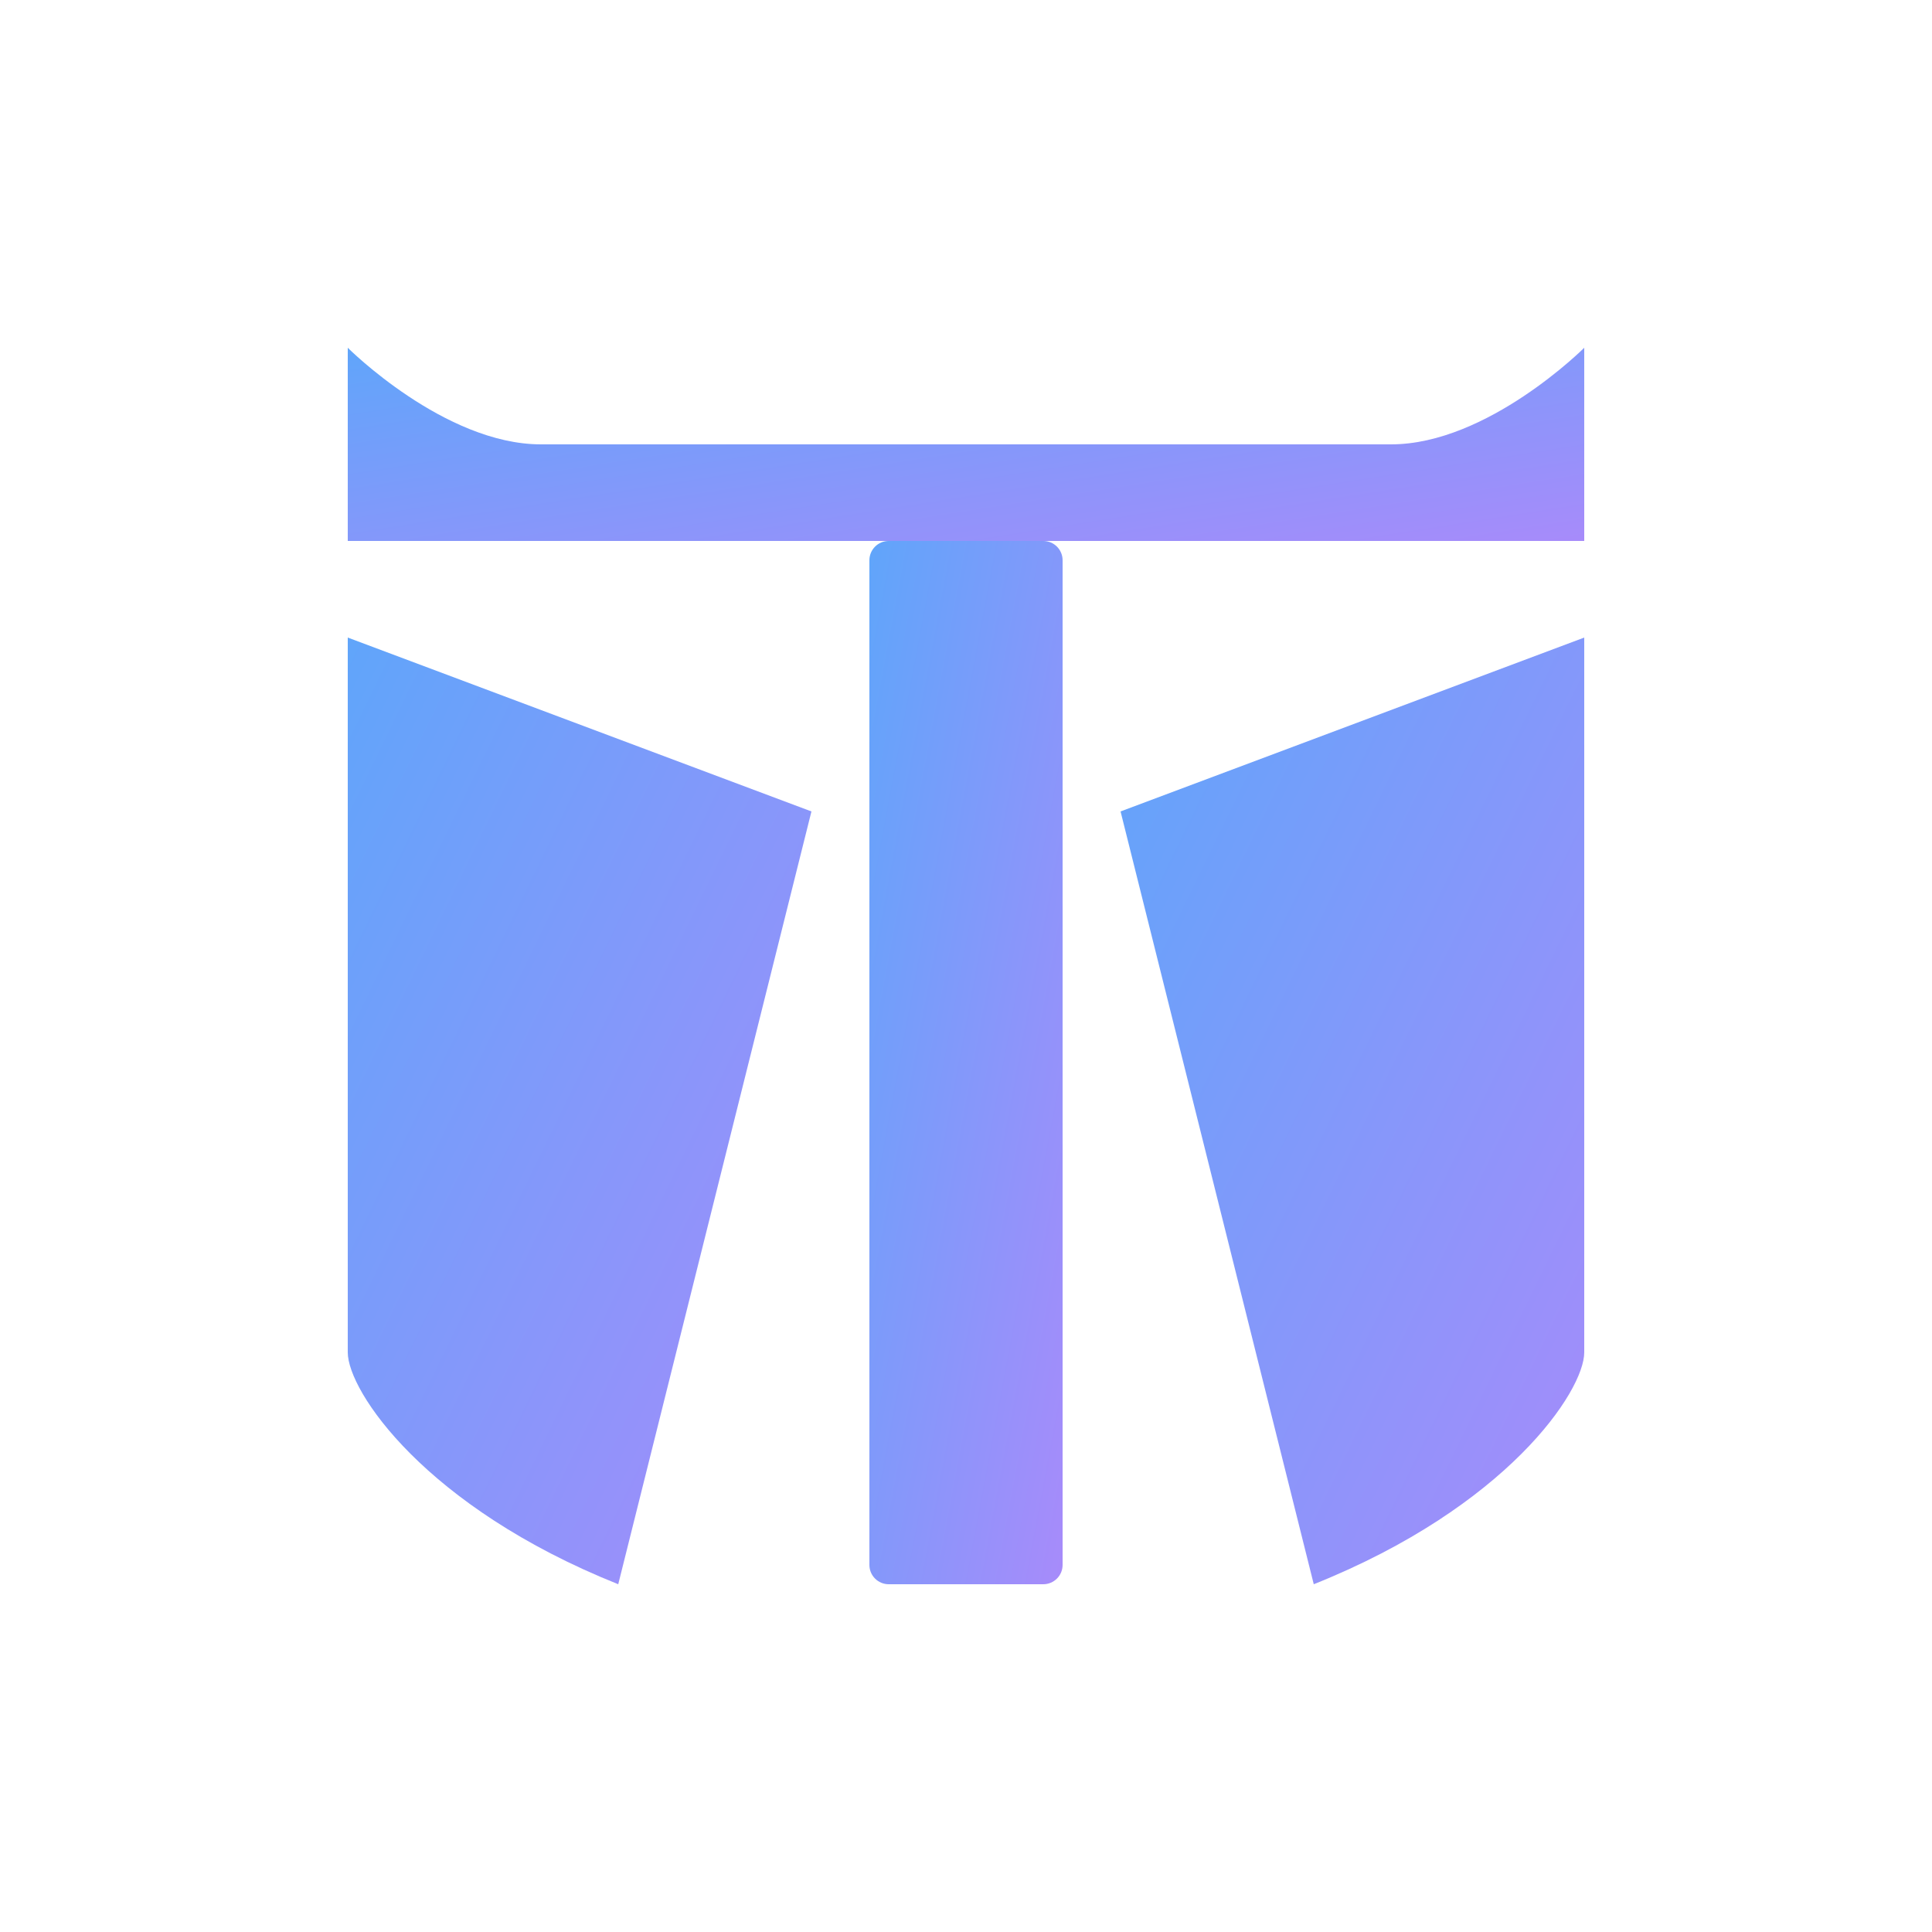
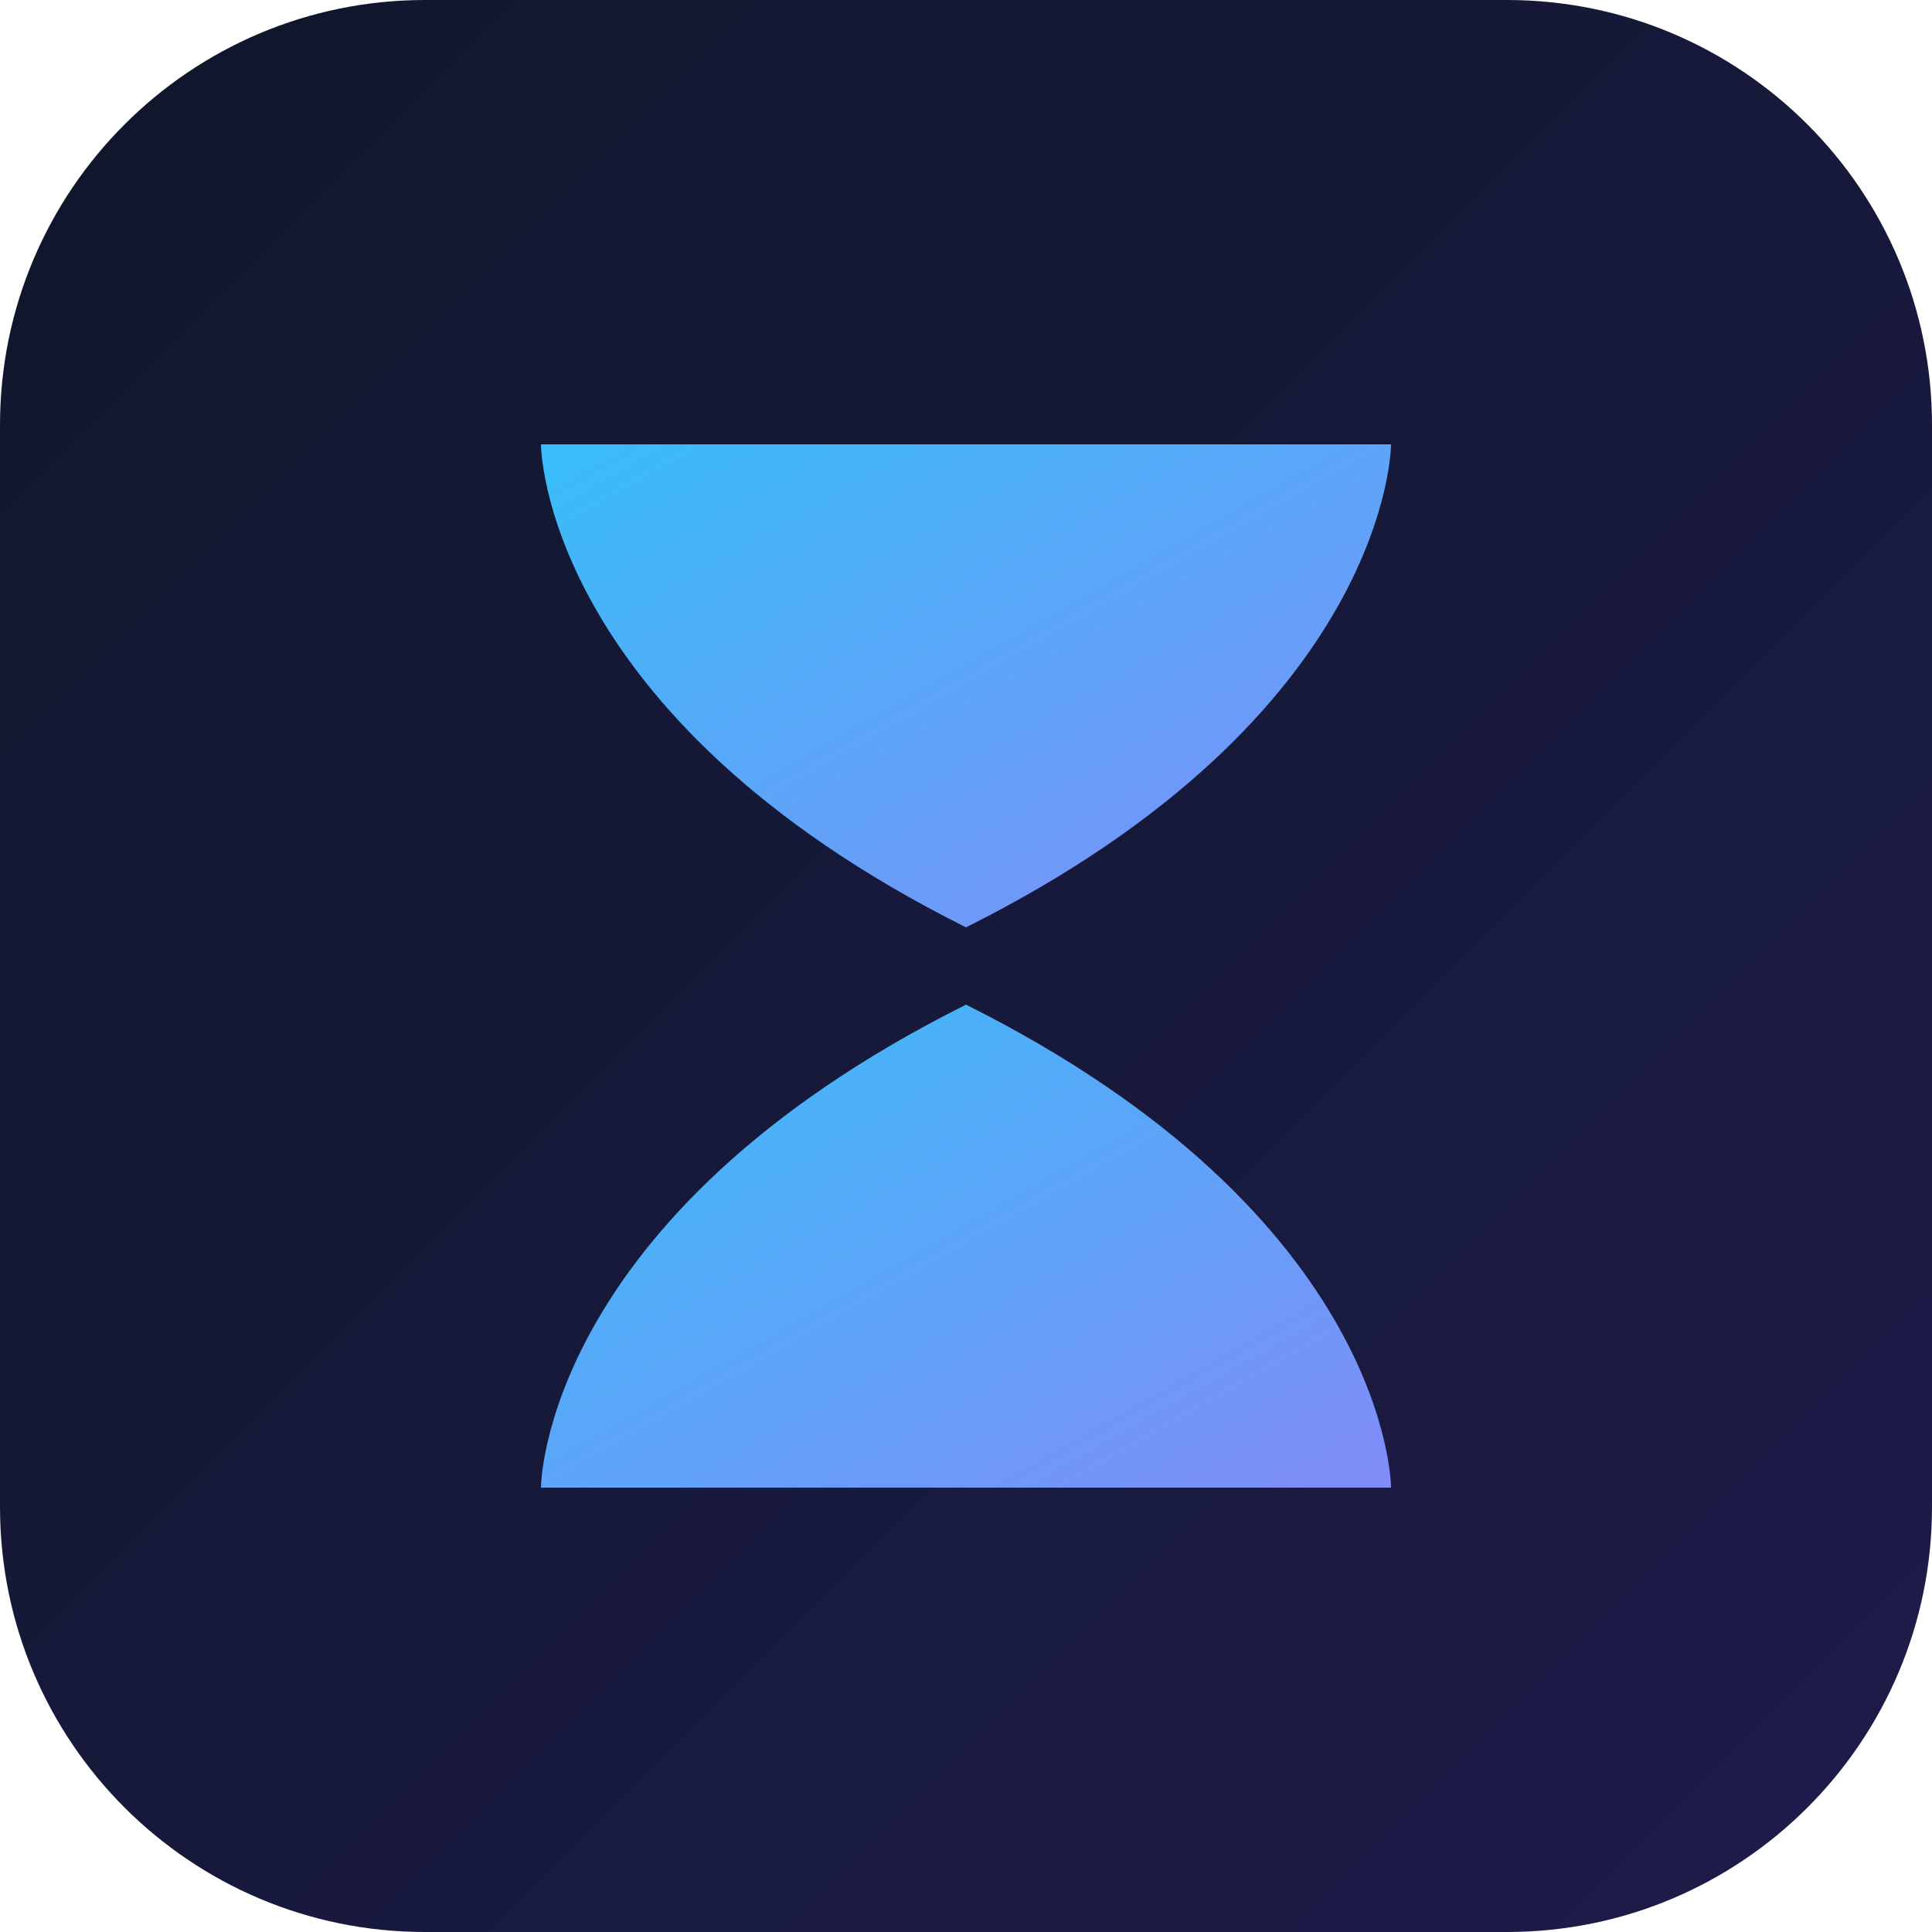
- <svg xmlns="http://www.w3.org/2000/svg" viewBox="0 0 100 100" fill="none">
+ <svg xmlns="http://www.w3.org/2000/svg" viewBox="0 0 200 200" fill="none">
  <defs>
    <linearGradient id="trestlyGradient" x1="0%" y1="0%" x2="100%" y2="100%">
-       <stop offset="0%" stop-color="#60A5FA" />
-       <stop offset="100%" stop-color="#A78BFA" />
+       <stop offset="0%" stop-color="#38BDF8" />
+       <stop offset="100%" stop-color="#818CF8" />
+     </linearGradient>
+     <linearGradient id="trestlyBg" x1="0%" y1="0%" x2="100%" y2="100%">
+       <stop offset="0%" stop-color="#0F172A" />
+       <stop offset="100%" stop-color="#1E1B4B" />
    </linearGradient>
  </defs>
-   <path d="M 18 18 L 18 28 L 82 28 L 82 18 C 82 18 77 23 72 23 L 28 23 C 23 23 18 18 18 18 Z" fill="url(#trestlyGradient)" />
-   <rect x="45" y="28" width="10" height="54" rx="1" fill="url(#trestlyGradient)" />
-   <path d="M 18 33 L 18 70 C 18 72 22 78 32 82 L 42 42 L 18 33 Z" fill="url(#trestlyGradient)" />
-   <path d="M 82 33 L 58 42 L 68 82 C 78 78 82 72 82 70 L 82 33 Z" fill="url(#trestlyGradient)" />
+   <rect width="200" height="200" rx="44" fill="url(#trestlyBg)" />
+   <path d="M56 46 L144 46 C144 46 144 74 100 96 C56 74 56 46 56 46 Z" fill="url(#trestlyGradient)" />
+   <path d="M56 154 L144 154 C144 154 144 126 100 104 C56 126 56 154 56 154 Z" fill="url(#trestlyGradient)" />
</svg>
